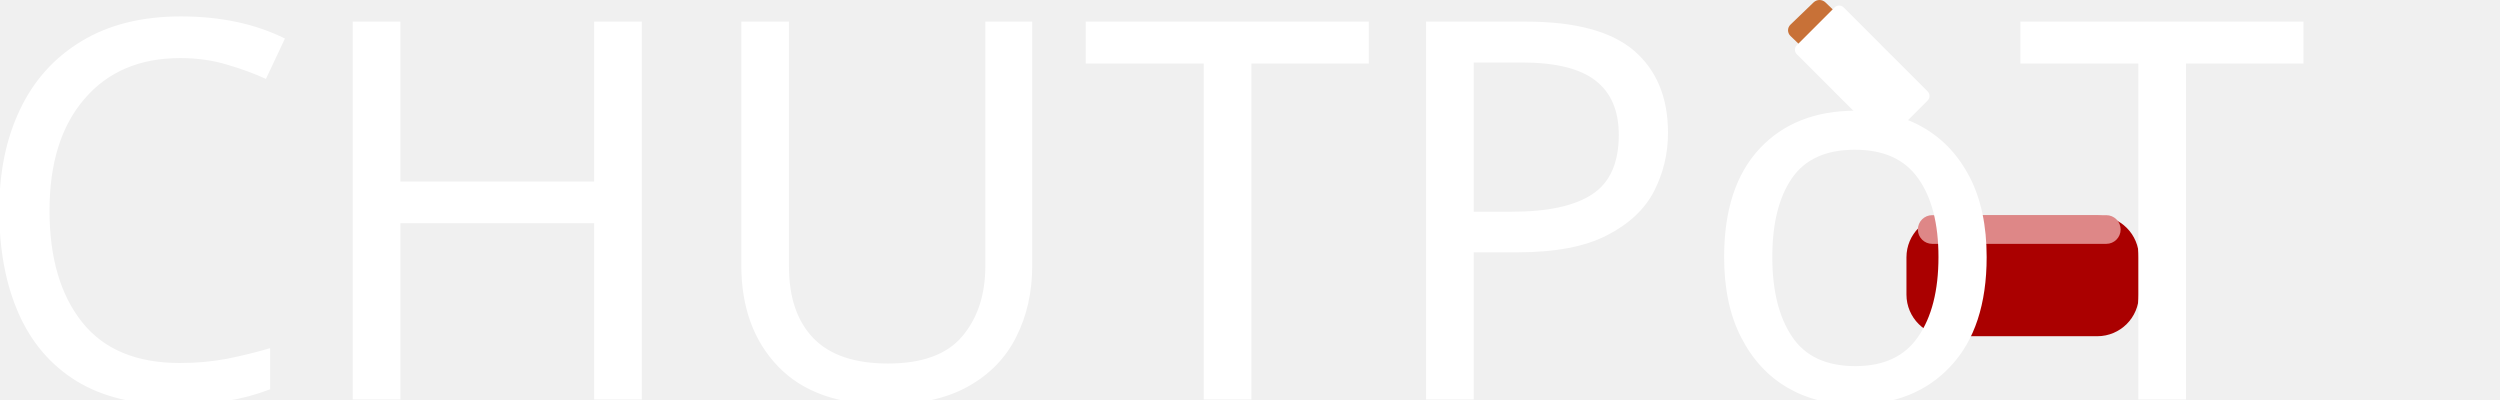
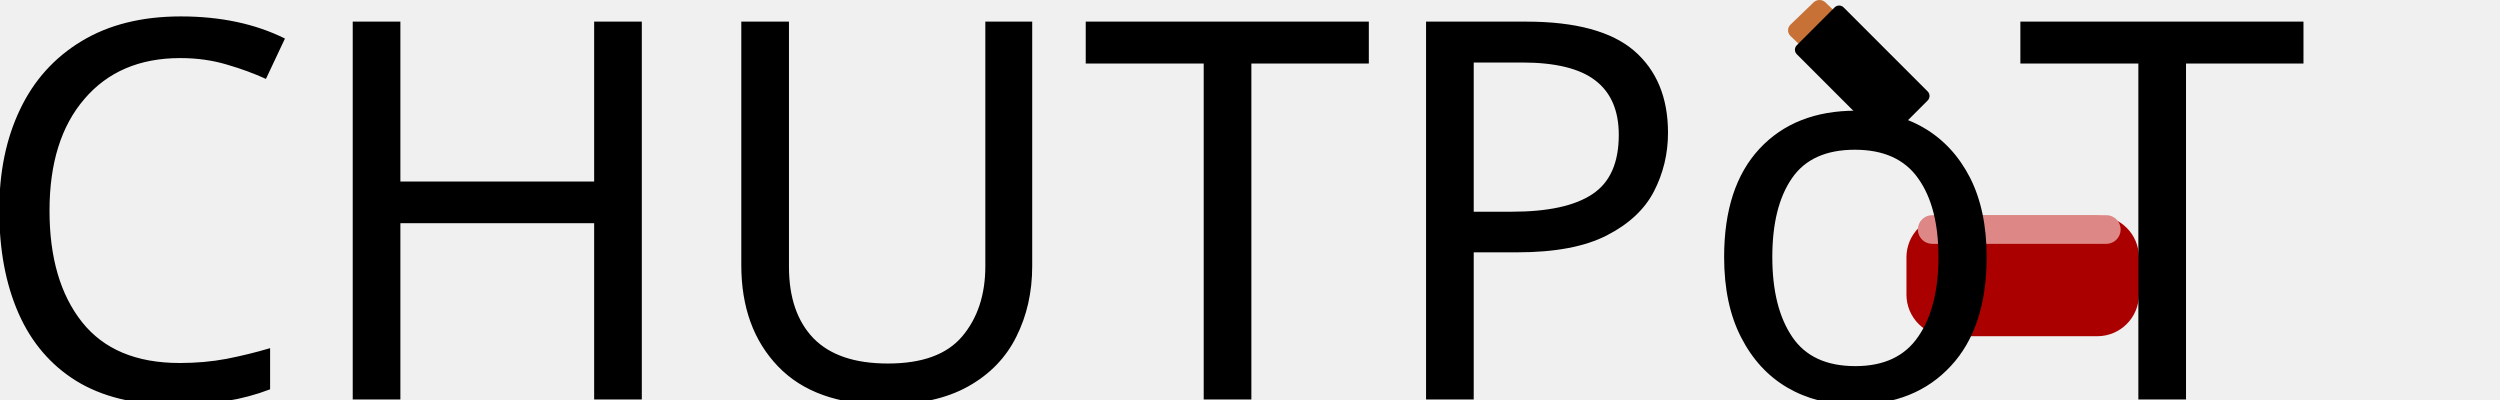
<svg xmlns="http://www.w3.org/2000/svg" width="150mm" height="23.967mm" viewBox="0 0 150 23.967" version="1.1" id="svg5">
  <defs id="defs2" />
  <g id="layer1" transform="translate(-50.20157,-49.59699)">
    <rect style="fill:#c87137;fill-opacity:1;stroke-width:0.265;stroke-dasharray:none" id="rect3258" width="3.213" height="2.908" x="146.21" y="-74.968" ry="0.49" transform="matrix(0.7205602,0.6933924,-0.7205602,0.6933924,0,0)" />
-     <rect style="fill:#ffffff;fill-opacity:1;stroke-width:0.265;stroke-dasharray:none" id="rect3202" width="7.896" height="3.973" x="-156.615" y="74.358" ry="0.381" transform="rotate(-135)" />
+     <rect style="fill:#000000;fill-opacity:1;stroke-width:0.265;stroke-dasharray:none" id="rect3202" width="7.896" height="3.973" x="-156.615" y="74.358" ry="0.381" transform="rotate(-135)" />
    <rect style="fill:#aa0000;fill-opacity:1;stroke-width:0.265" id="rect2030" width="13.948" height="7.233" x="164.589" y="62.537" ry="2.498" />
    <rect style="fill:#de8787;fill-opacity:1;stroke-width:0.265" id="rect2212" width="12.166" height="1.721" x="165.274" y="62.507" ry="0.86" />
-     <text xml:space="preserve" style="font-size:31.753px;fill:#ffffff;stroke-width:0.265" x="48.213" y="73.57" id="text179" transform="scale(1.000082,0.9999178)">
-       <tspan id="tspan177" style="font-style:normal;font-variant:normal;font-weight:normal;font-stretch:normal;font-size:31.753px;font-family:'Game Of Squids';-inkscape-font-specification:'Game Of Squids';fill:#ffffff;stroke-width:0.265" x="48.213" y="73.57">CHUTPoT</tspan>
+     <text xml:space="preserve" style="font-size:31.753px;fill:#000000;stroke-width:0.265" x="48.213" y="73.57" id="text179" transform="scale(1.000082,0.9999178)">
+       <tspan id="tspan177" style="font-style:normal;font-variant:normal;font-weight:normal;font-stretch:normal;font-size:31.753px;font-family:'Game Of Squids';-inkscape-font-specification:'Game Of Squids';stroke-width:0.265" x="48.213" y="73.57">CHUTPoT</tspan>
    </text>
  </g>
</svg>
